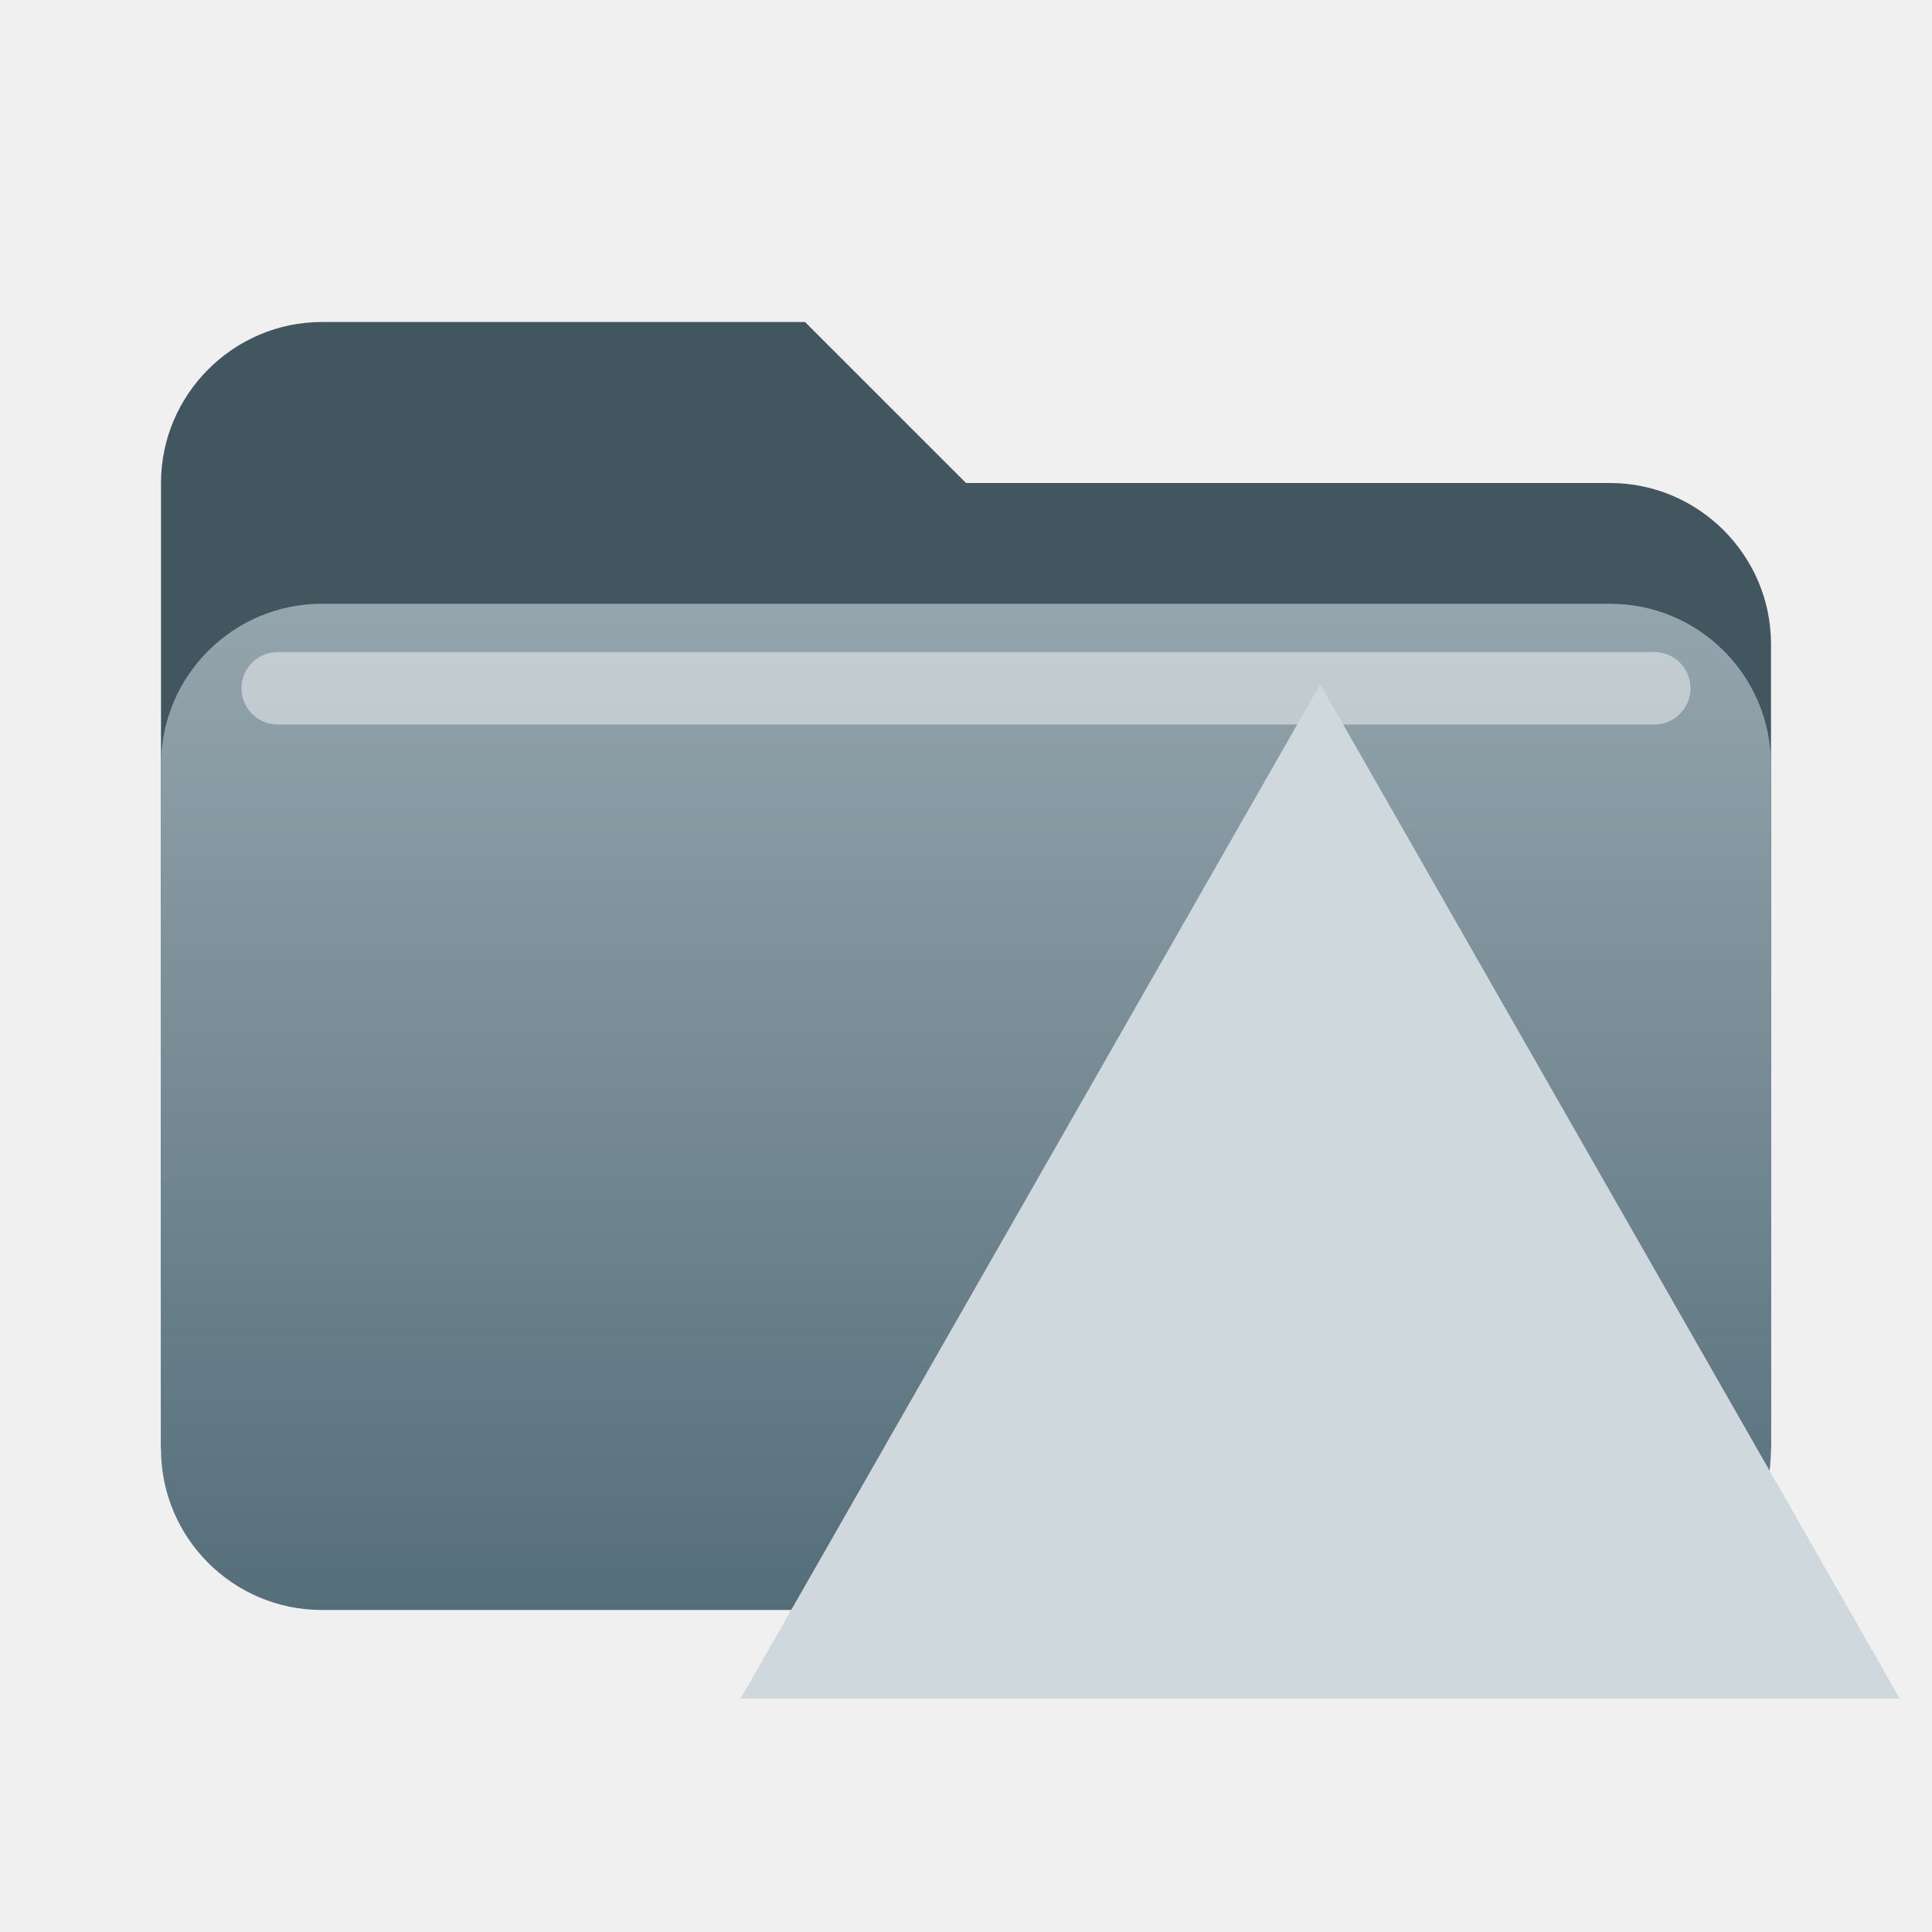
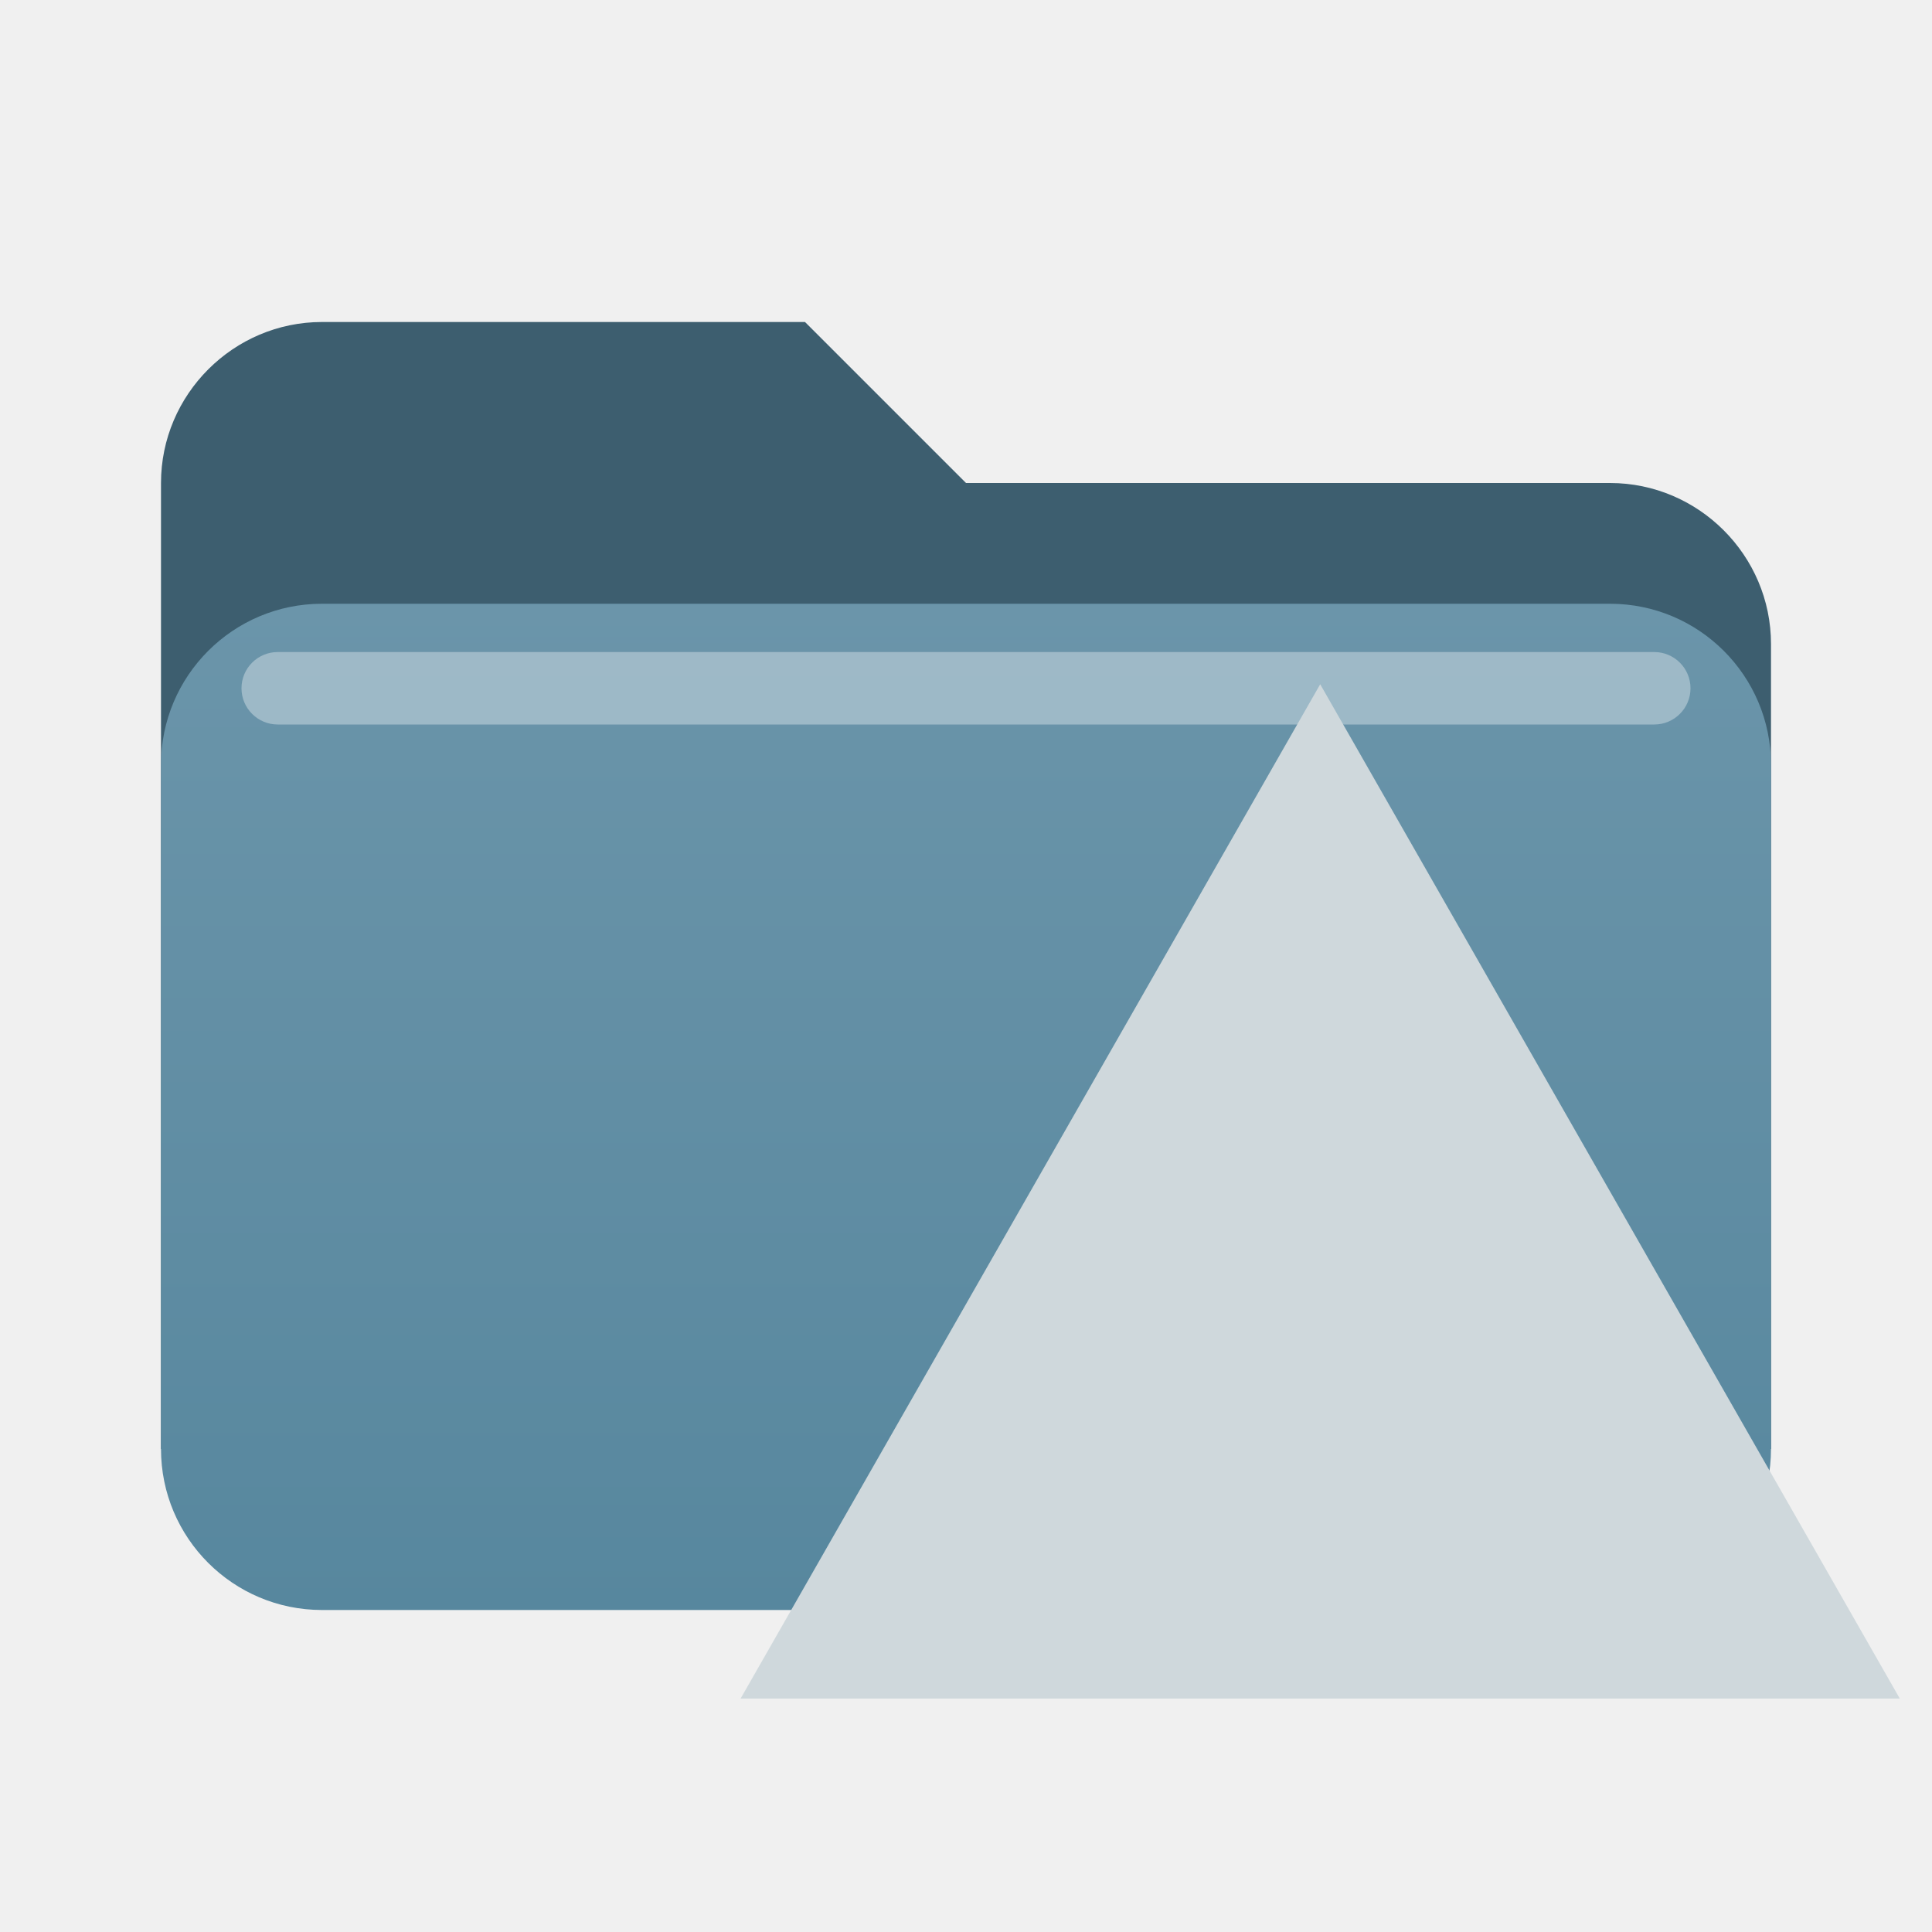
<svg xmlns="http://www.w3.org/2000/svg" version="1.1" viewBox="0 0 24 24" width="16" height="16">
  <defs>
    <linearGradient id="phantom-glass" x1="0" y1="0" x2="0" y2="1">
-       <stop offset="0" stop-color="#95a5ad" />
-       <stop offset="1" stop-color="#546e7a" />
+       <stop offset="0" stop-color="#6b95aa" />
+       <stop offset="1" stop-color="#57879e" />
    </linearGradient>
  </defs>
-   <path d="M10 4H4c-1.1 0-2 .9-2 2v12h20V8c0-1.1-.9-2-2-2h-8z" fill="#42565f" />
+   <path d="M10 4H4c-1.1 0-2 .9-2 2v12h20V8c0-1.1-.9-2-2-2h-8z" fill="#3d5e6f" />
  <rect x="2" y="7.5" width="20" height="12.5" rx="2" fill="url(#phantom-glass)" />
-   <rect x="3" y="8.1" width="18" height=".9" rx=".45" fill="#ffffff" fill-opacity=".45" />
+   <rect x="3" y="8.1" width="18" height=".9" rx=".45" fill="#ffffff" fill-opacity=".35" />
  <path d="m16.4 8.5 7.2 12.6h-14.4z" clip-rule="evenodd" fill="#cfd8dc" fill-rule="evenodd" />
</svg>
